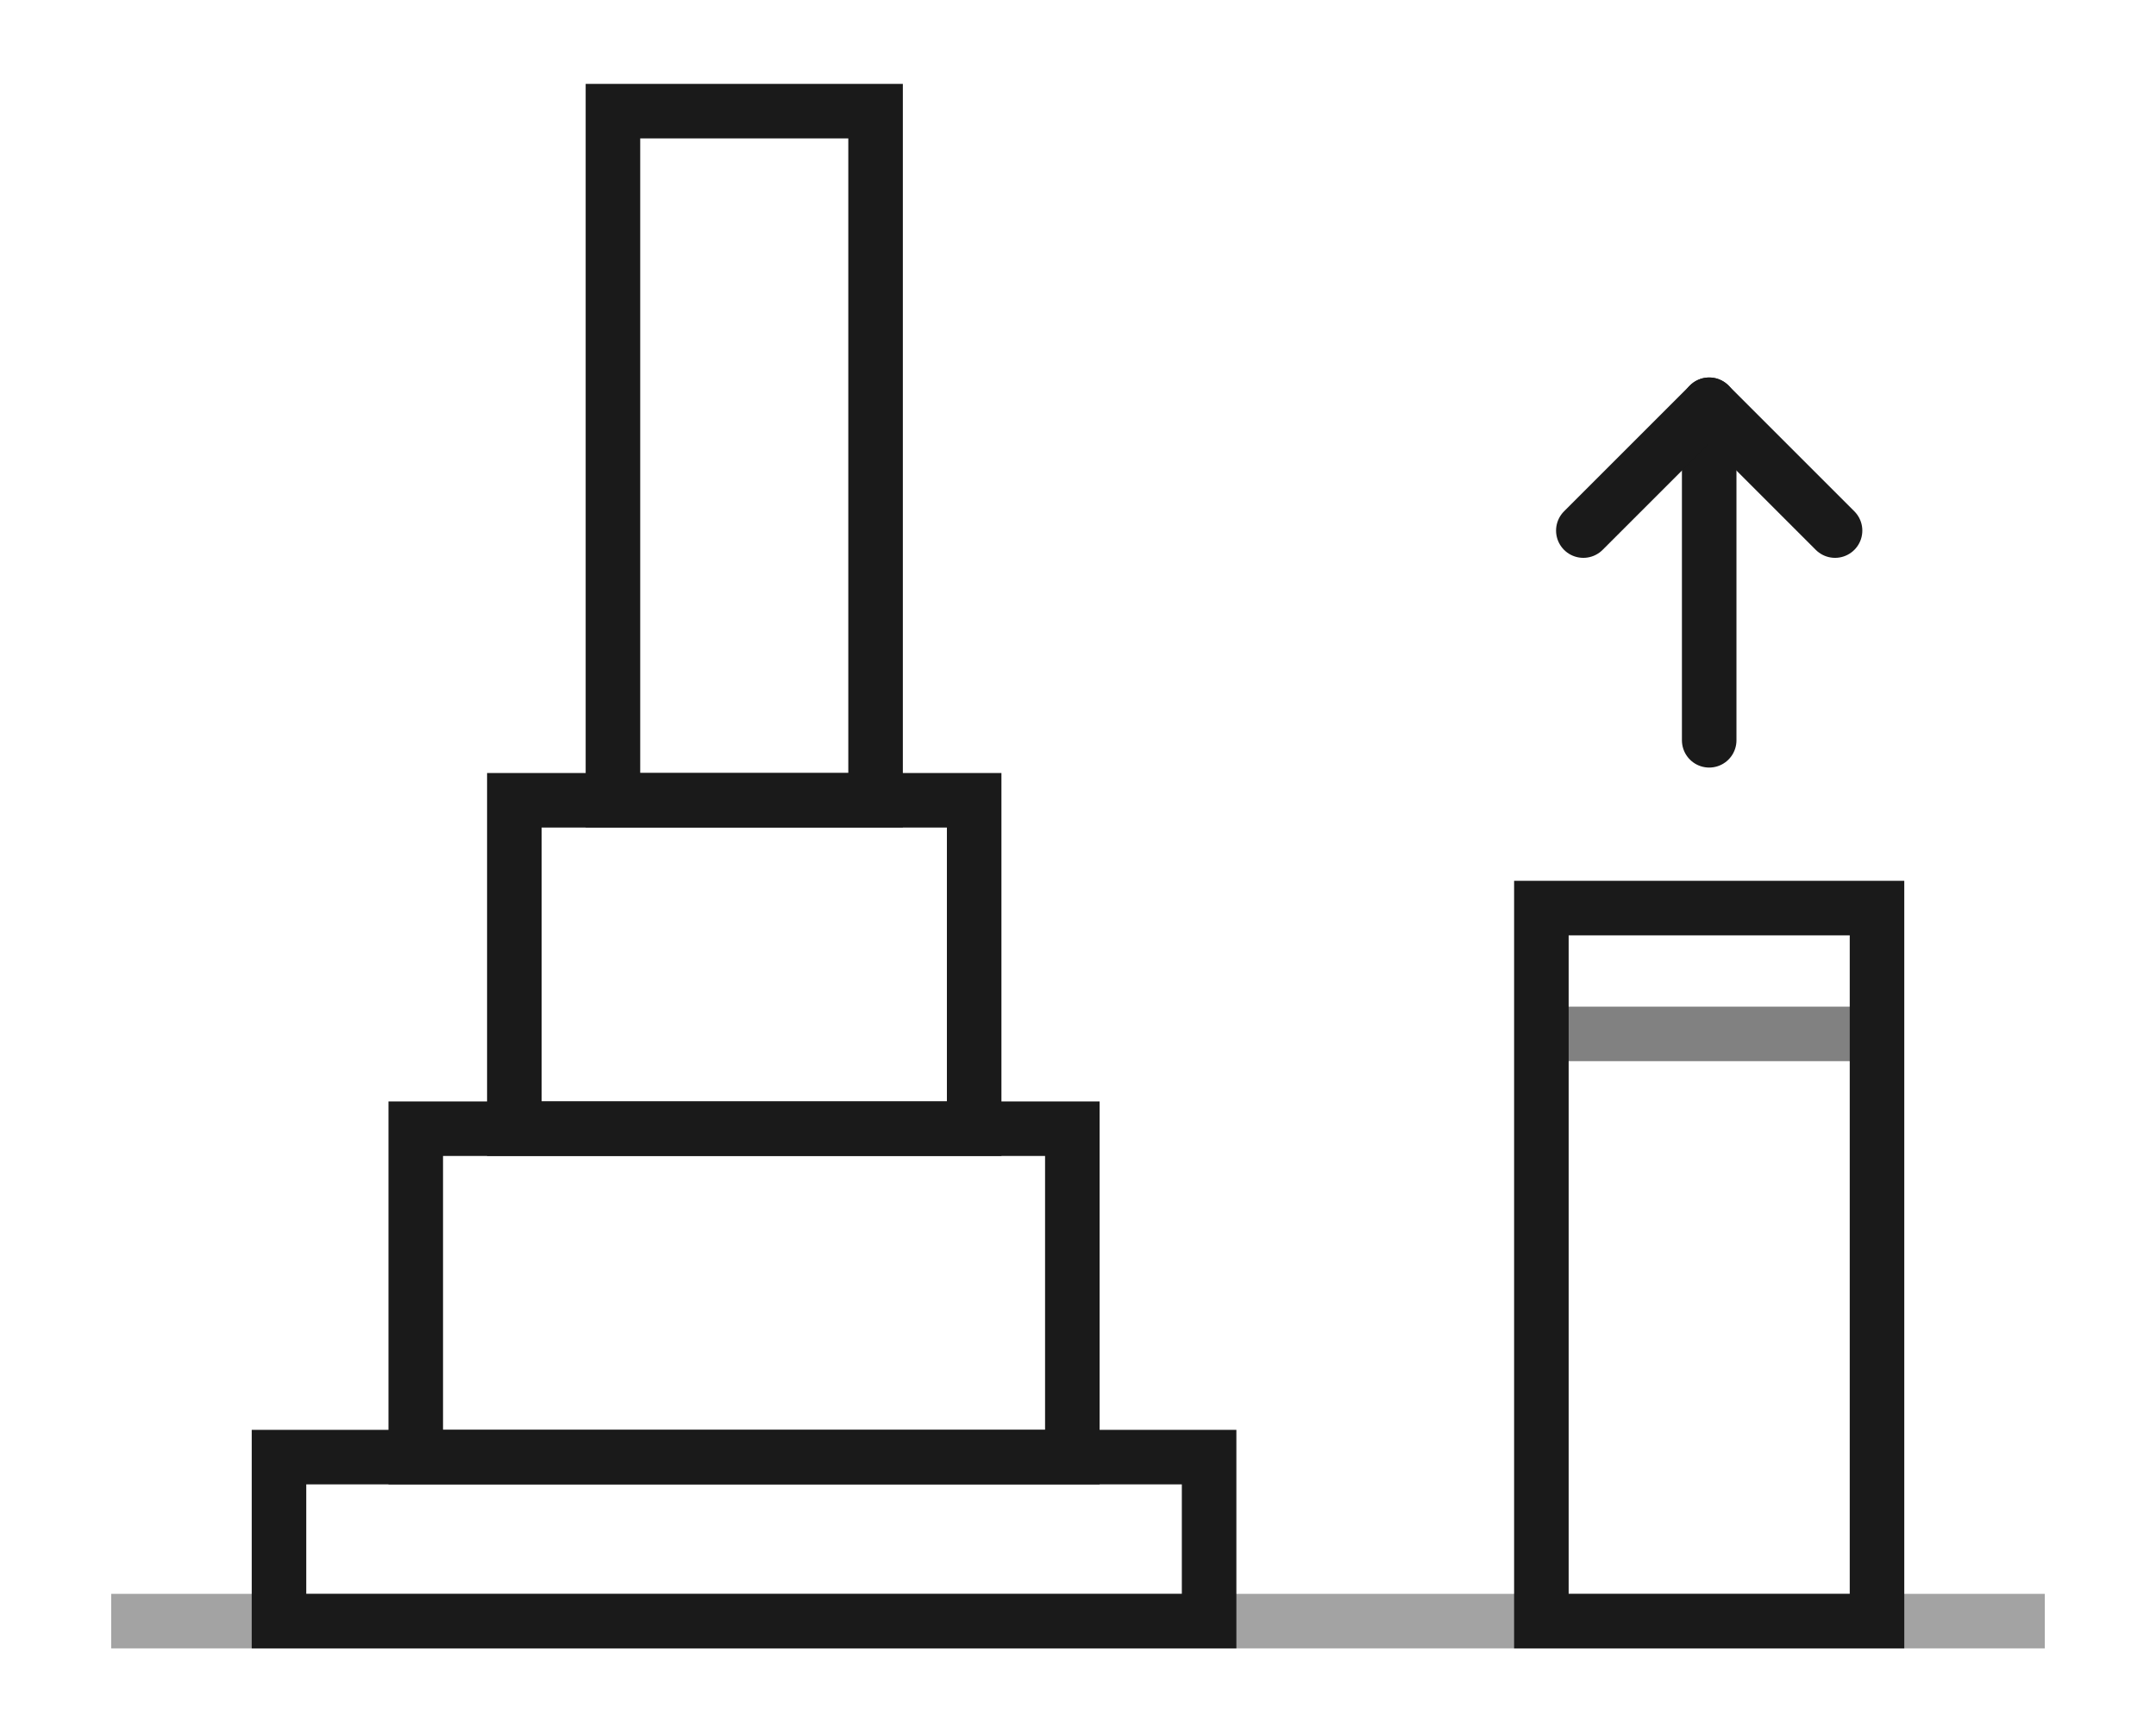
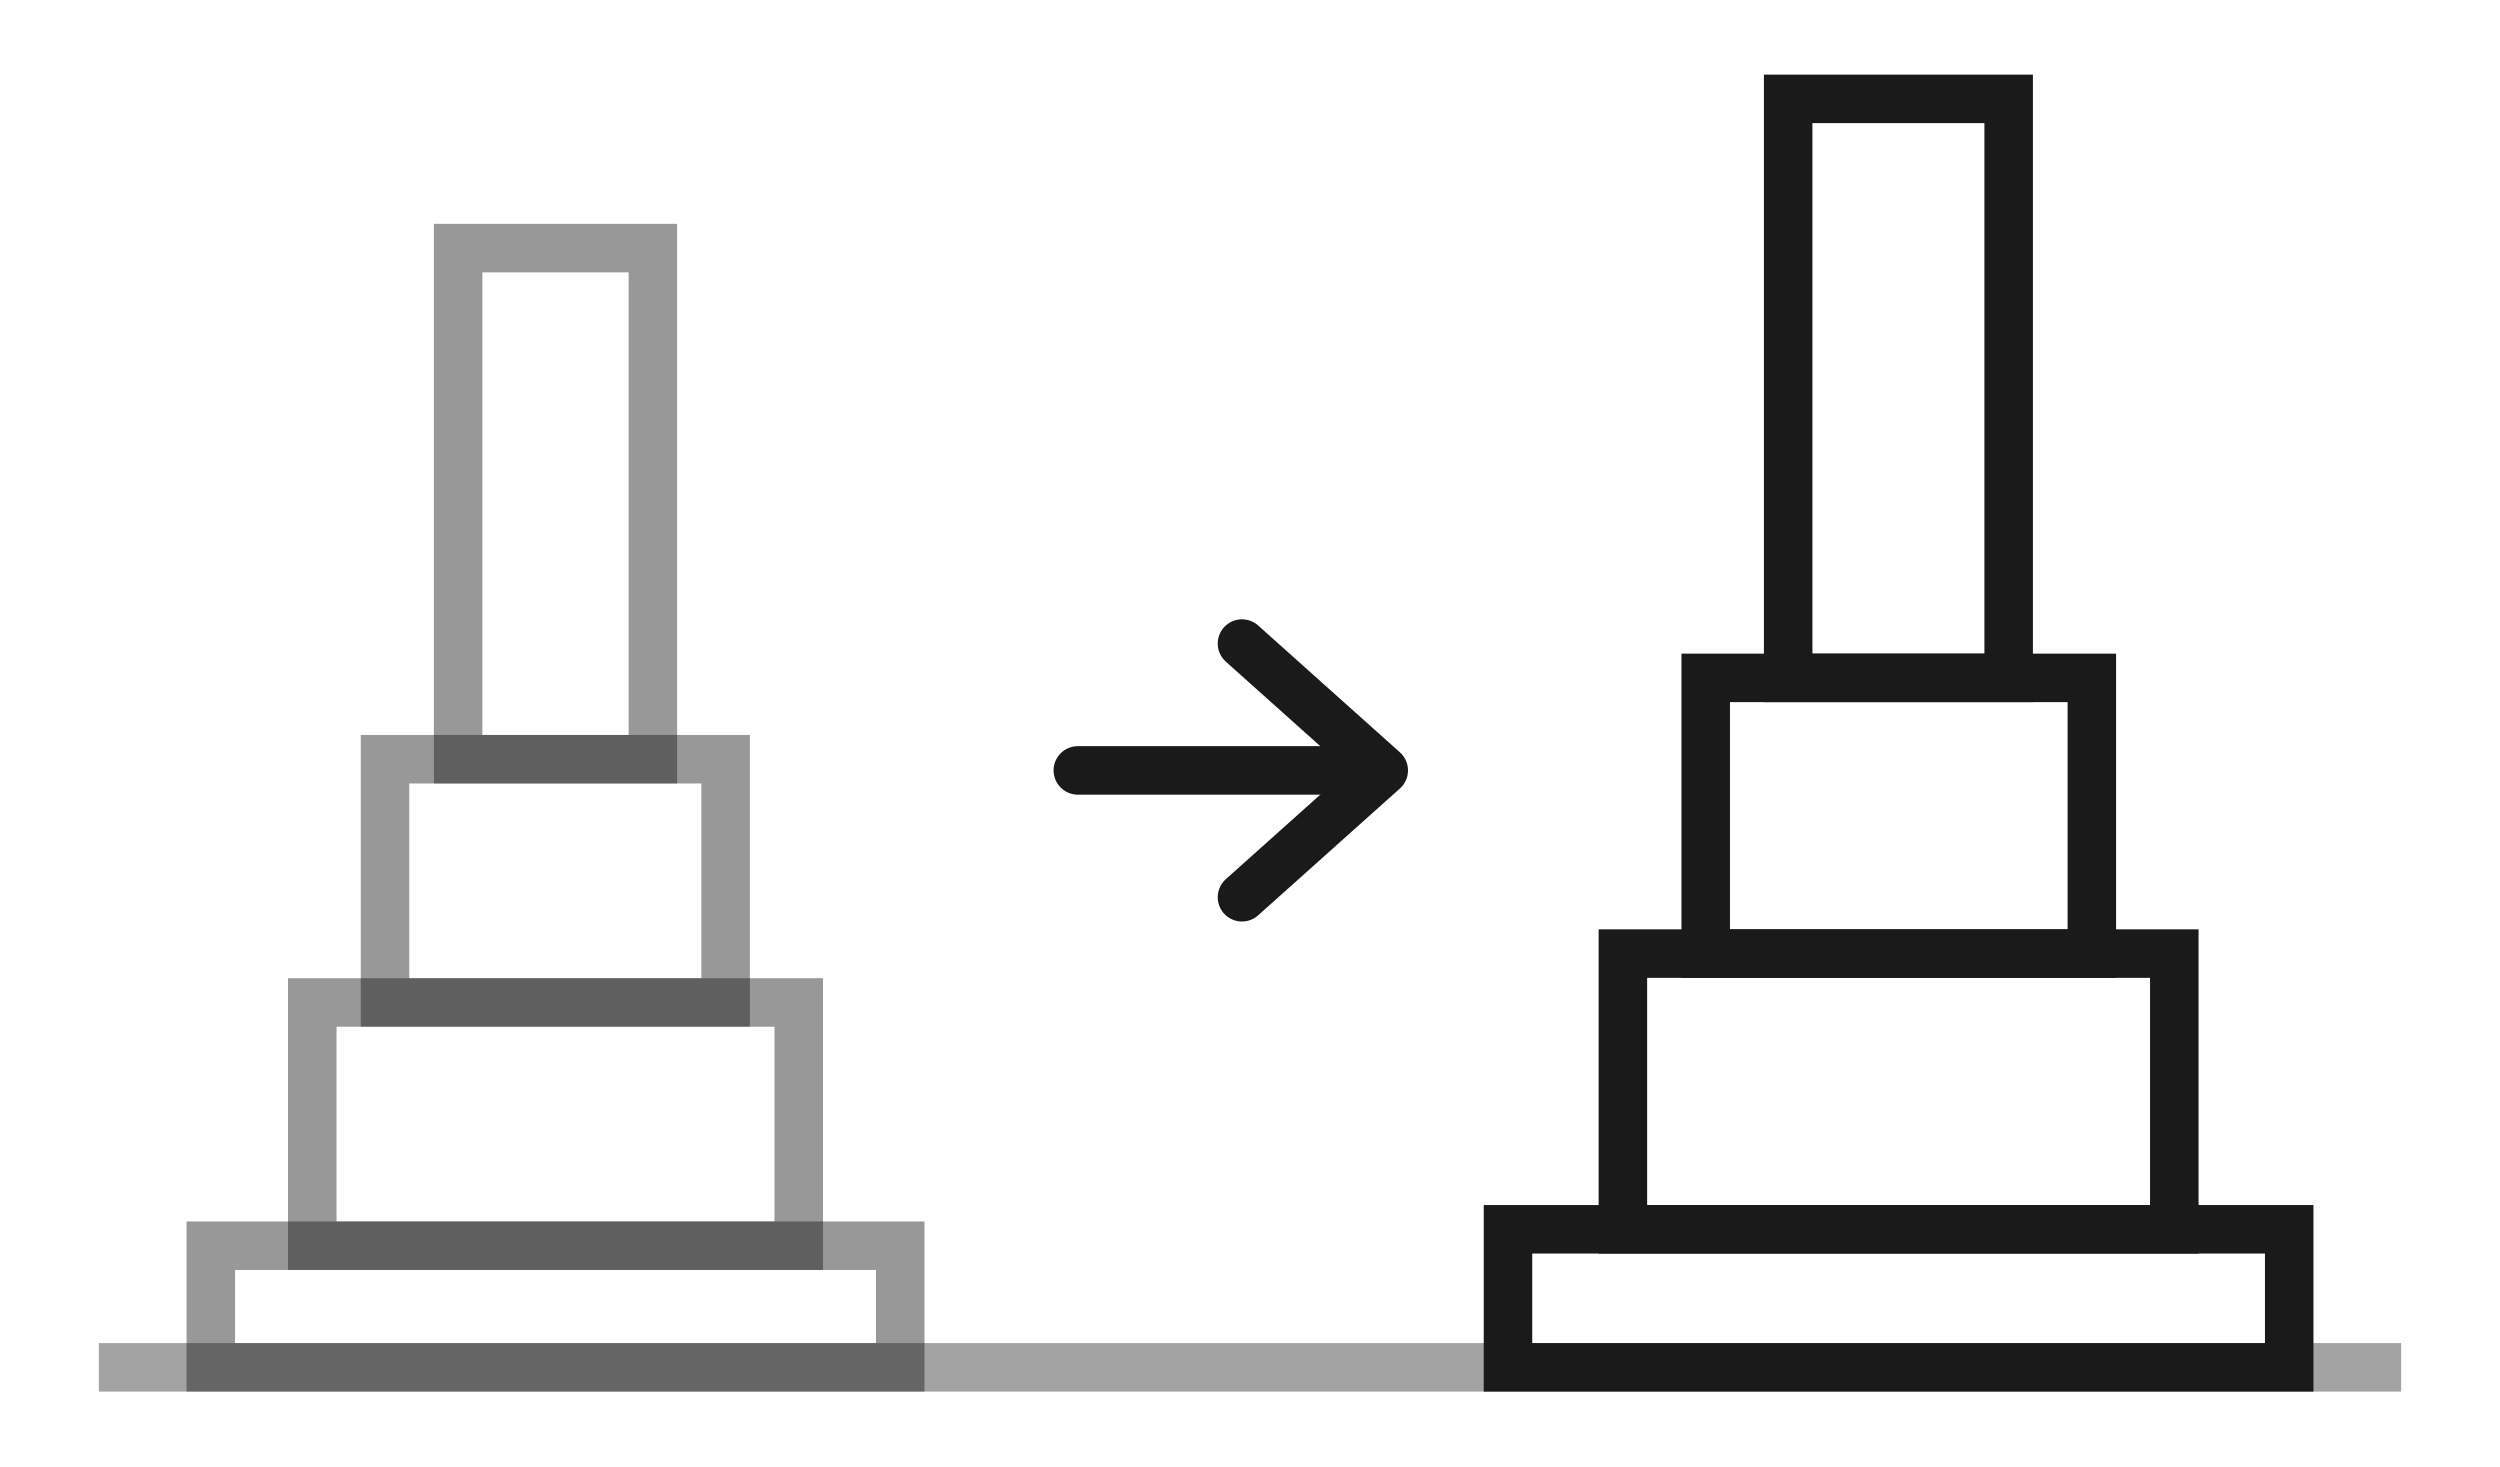
- <svg xmlns="http://www.w3.org/2000/svg" viewBox="6.26 10.35 51.39 41.3" fill="none" stroke="#1a1a1a" stroke-width="1.3" stroke-linejoin="miter">
-   <path d="M20.87 13h6.26v16.43h-6.26z" />
-   <path d="M18.52 29.43h10.96v7.83h-10.96z" />
-   <path d="M16.17 37.26h15.65v7.83h-15.65z" />
-   <path d="M12.91 45.09h22.17v3.91h-22.17z" />
-   <path d="M43 32h8v17h-8z" />
-   <path d="M43 35L51 35" opacity=".55" />
-   <path d="M8.91 49L55 49" opacity=".4" />
-   <path d="M47 28V20" stroke-linecap="round" />
-   <path d="m44 23 3 -3 3 3" stroke-linecap="round" stroke-linejoin="round" />
+ <svg xmlns="http://www.w3.org/2000/svg" viewBox="-0.89 9.35 67.01 39.3" fill="none" stroke="#1a1a1a" stroke-width="1.3" stroke-linejoin="miter">
+   <path d="M11.39 16h5.22v13.7h-5.22z" opacity=".45" />
+   <path d="M9.43 29.7h9.13v6.52h-9.13z" opacity=".45" />
+   <path d="M7.48 36.22h13.04v6.52h-13.04z" opacity=".45" />
+   <path d="M4.76 42.74h18.48v3.26h-18.48z" opacity=".45" />
+   <path d="M47.04 12h5.91v15.52h-5.91z" />
+   <path d="M44.83 27.52h10.35v7.39h-10.35z" />
+   <path d="M42.61 34.91h14.78v7.39h-14.78z" />
+   <path d="M39.53 42.3h20.94v3.7h-20.94z" />
+   <path d="M1.76 46L63.47 46" opacity=".4" />
+   <path d="M28 30h7" stroke-linecap="round" />
+   <path d="m32.4 26.6 3.8 3.4-3.8 3.4" stroke-linecap="round" stroke-linejoin="round" />
</svg>
